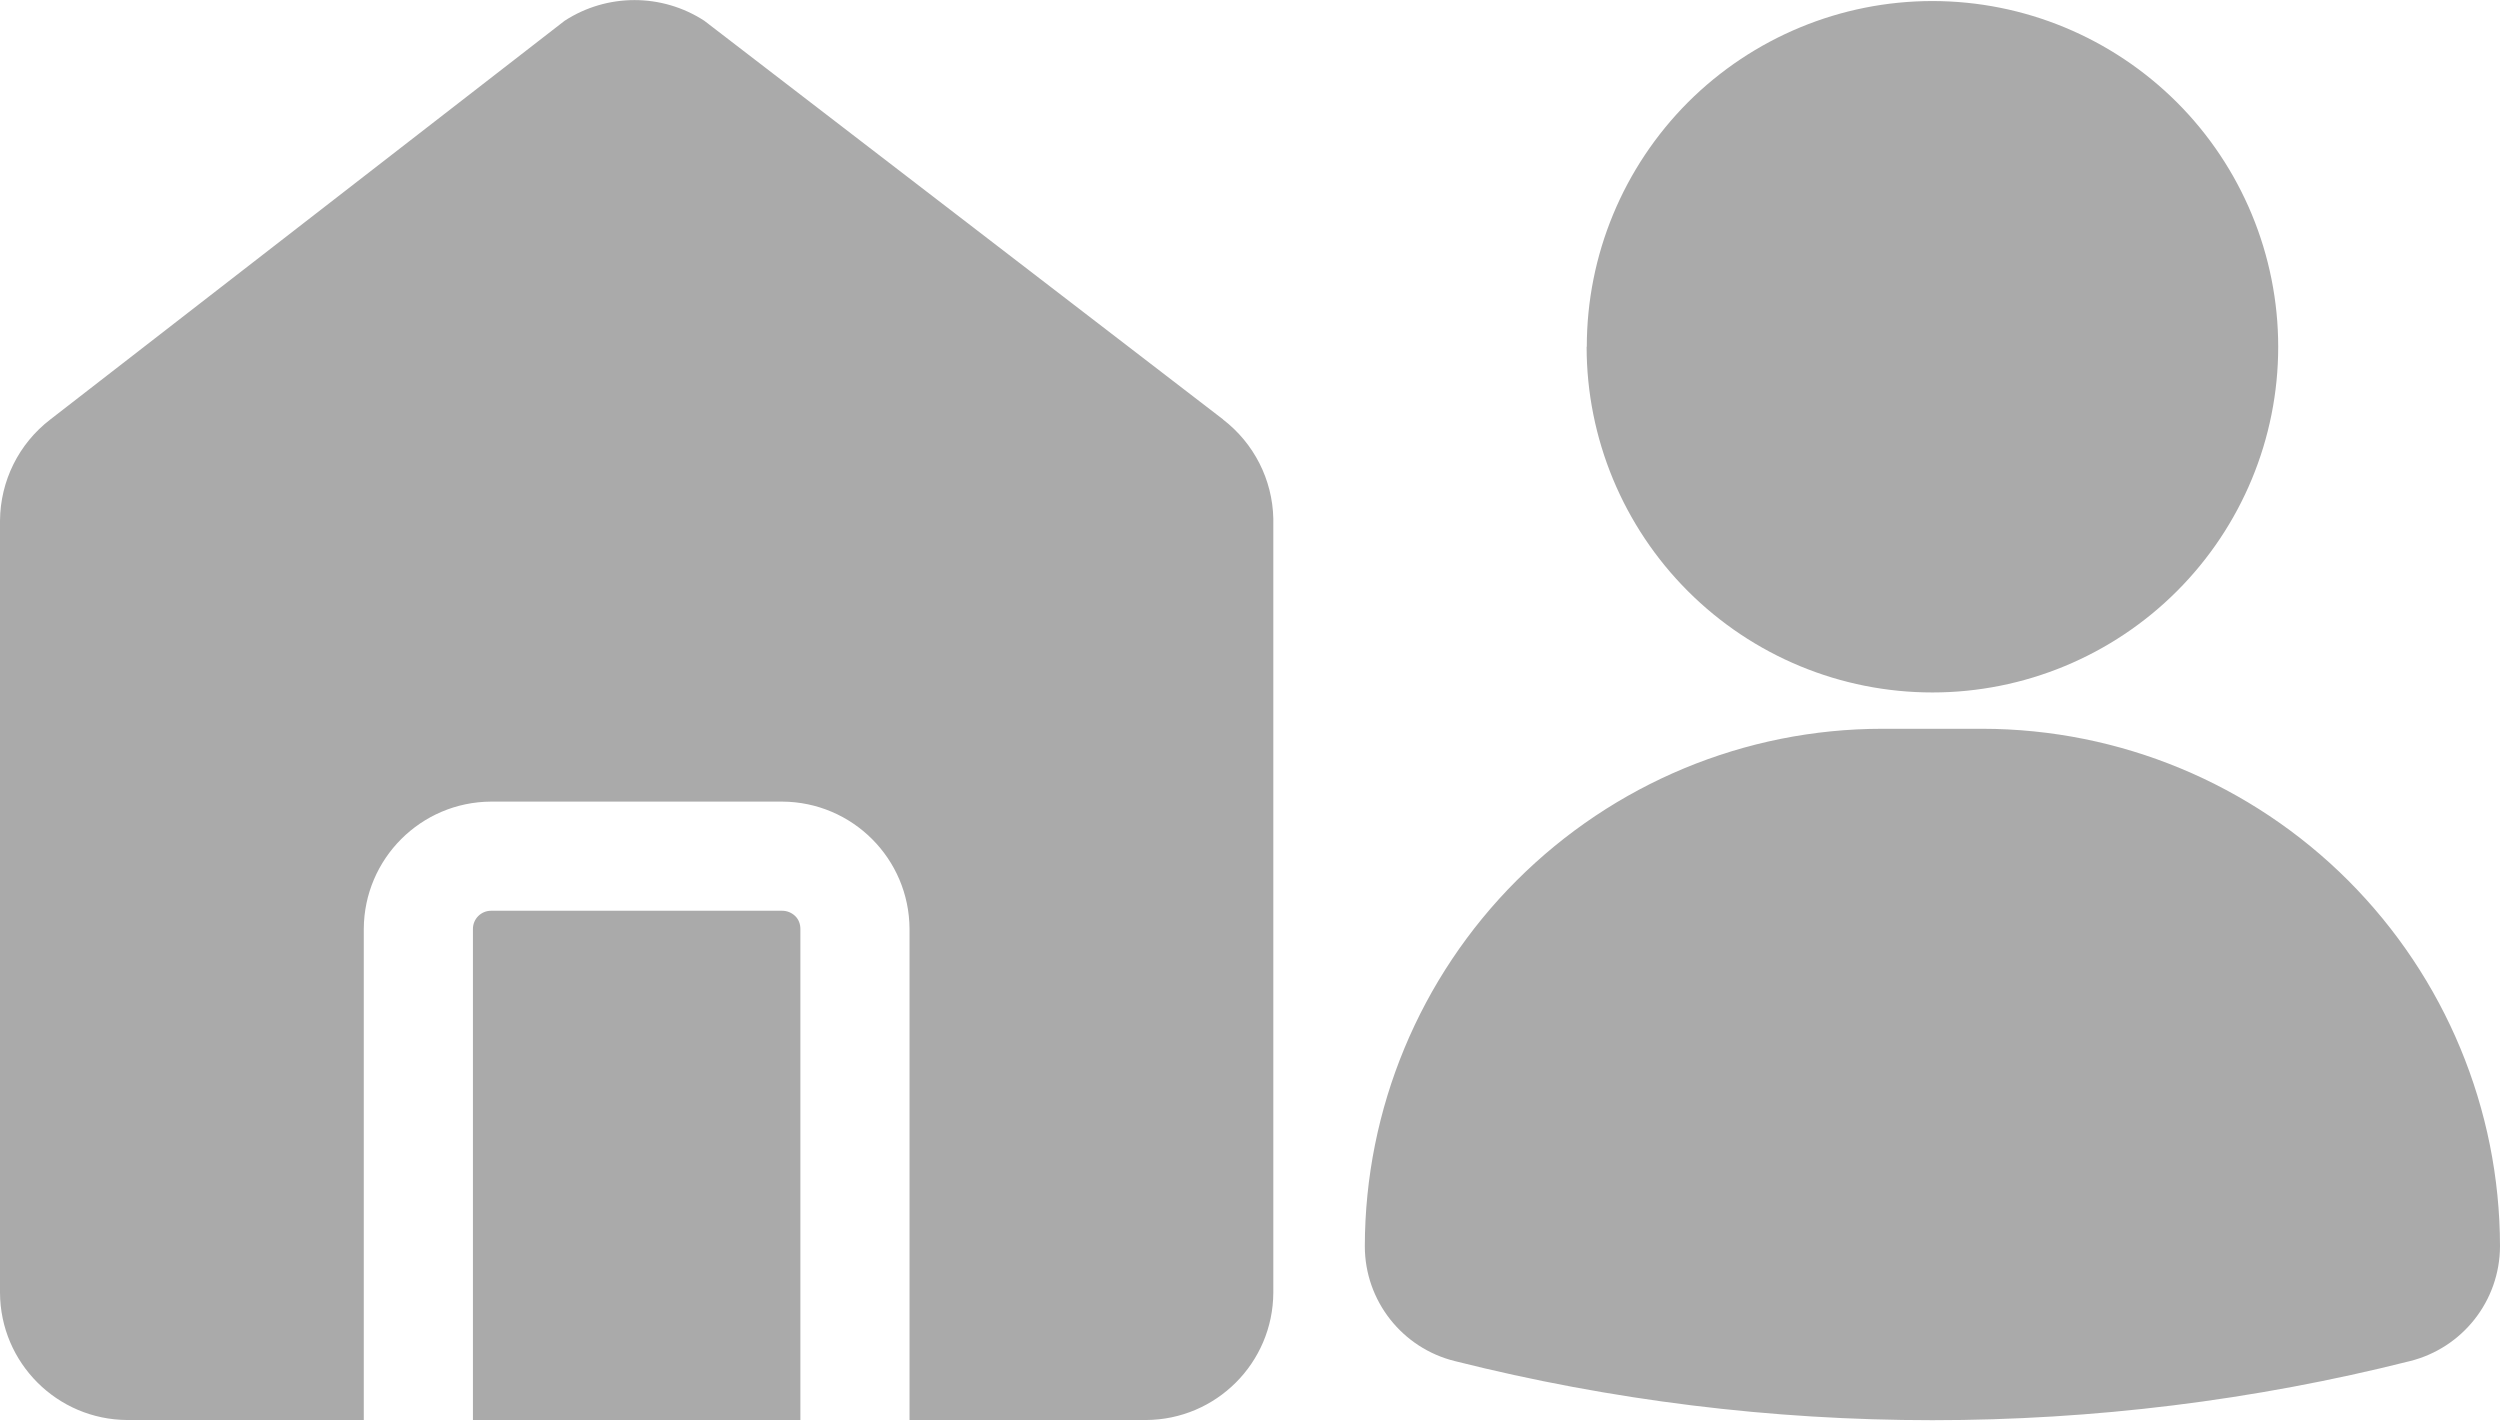
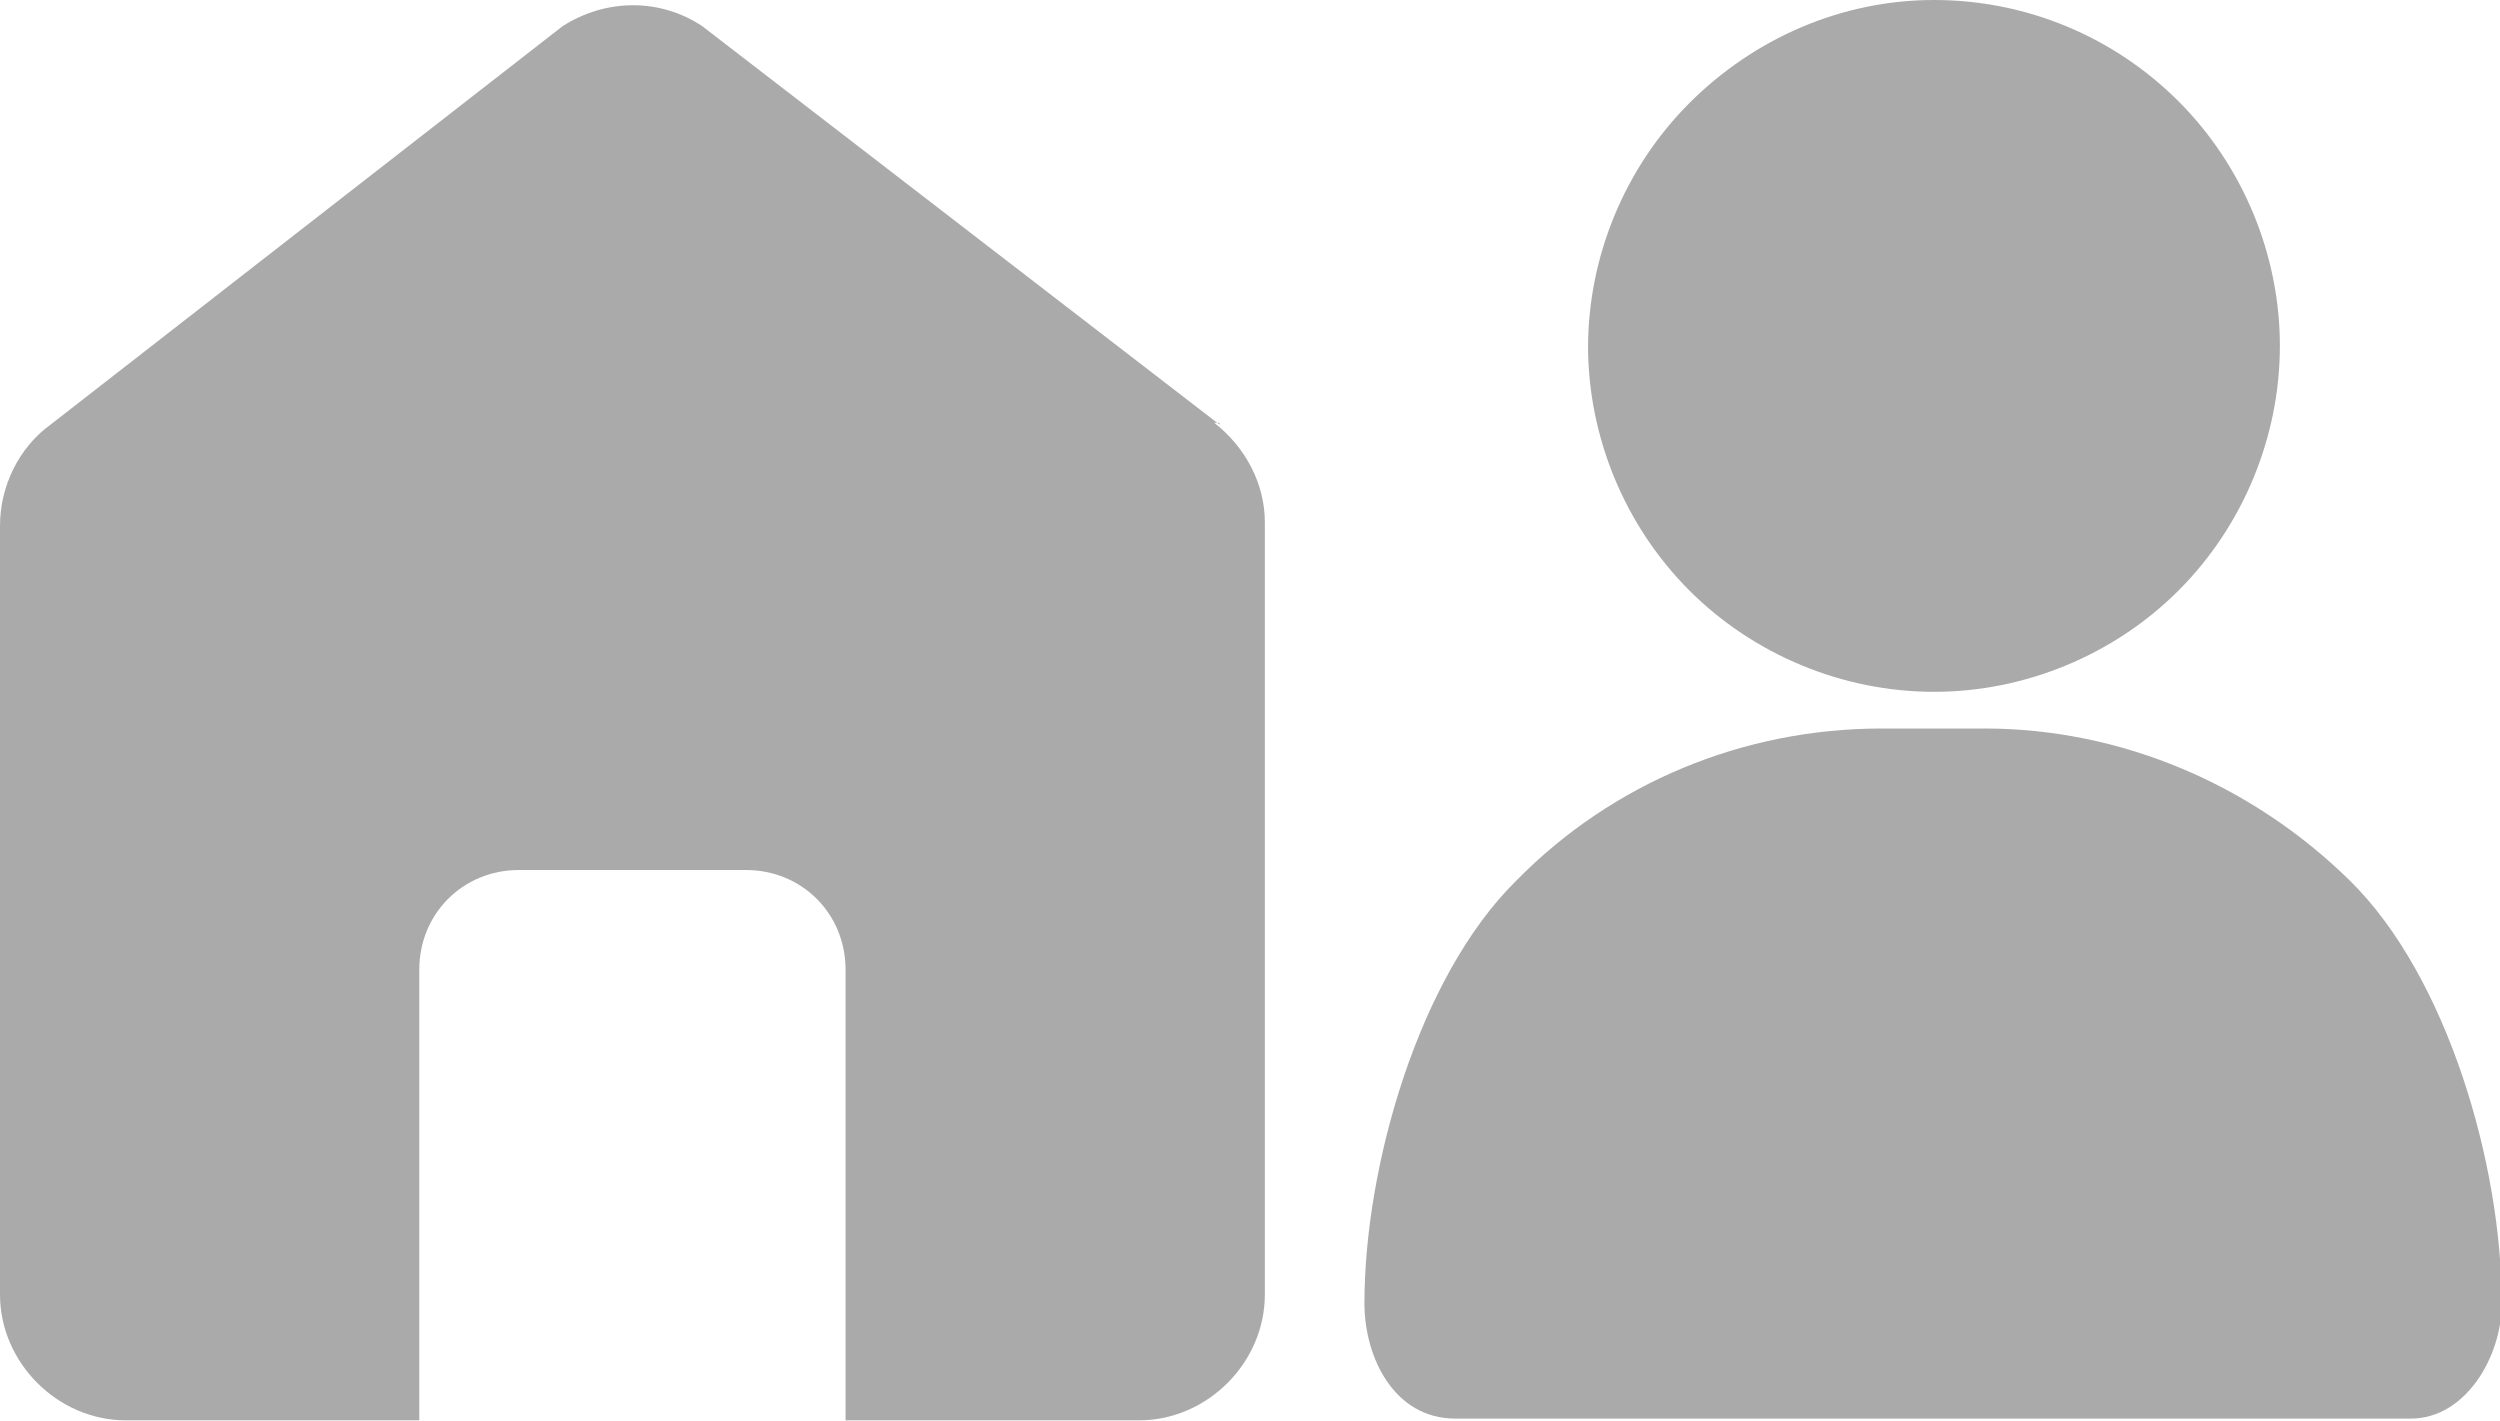
- <svg xmlns="http://www.w3.org/2000/svg" id="Layer_1" viewBox="0 0 143.15 81.31">
+ <svg xmlns="http://www.w3.org/2000/svg" id="Layer_1" version="1.1" viewBox="0 0 143.1 81.3">
  <defs>
-     <style>.cls-1{fill:#aaa;}</style>
+     <style>
+       .st0 {
+         fill: #aaa;
+       }
+     </style>
  </defs>
-   <path class="cls-1" d="M45.83,53.19v28.12h-18.75v-28.12c0-.57.46-1.04,1.04-1.04h16.67,0c.28,0,.54.11.74.3s.3.46.3.74h0ZM70.04,24.02L40.33,1.19c-2.43-1.58-5.57-1.58-8,0L2.88,24.02C1.07,25.41.02,27.54,0,29.81v44.21c.02,4.02,3.27,7.27,7.29,7.29h13.54v-28.12c.02-4.02,3.27-7.27,7.29-7.29h16.67,0c4.02.02,7.27,3.27,7.29,7.29v28.12h13.54c4.02-.02,7.27-3.27,7.29-7.29V29.69c-.05-2.23-1.11-4.31-2.88-5.67h0ZM90.86,19.85c0-5.25,2.09-10.28,5.8-14C100.37,2.15,105.4.06,110.65.06s10.28,2.09,14,5.8c3.71,3.71,5.8,8.75,5.8,14s-2.09,10.28-5.8,13.99c-3.71,3.71-8.75,5.8-14,5.8s-10.28-2.08-14-5.8c-3.71-3.71-5.8-8.75-5.8-13.99ZM113.53,41.73h-5.75c-7.86,0-15.38,3.13-20.94,8.69-5.55,5.55-8.68,13.08-8.69,20.94,0,3.12,2.14,5.84,5.17,6.58,8.94,2.25,18.12,3.38,27.33,3.38,9.21,0,18.4-1.13,27.33-3.38,3.03-.75,5.16-3.46,5.17-6.58-.01-7.86-3.14-15.38-8.69-20.94-5.55-5.55-13.08-8.68-20.94-8.69h0Z" />
+   <path class="st0" d="M90.9,19.9c0-5.2,2.1-10.3,5.8-14C100.4,2.2,105.4,0,110.7,0s10.3,2.1,14,5.8c3.7,3.7,5.8,8.8,5.8,14s-2.1,10.3-5.8,14c-3.7,3.7-8.8,5.8-14,5.8s-10.3-2.1-14-5.8-5.8-8.8-5.8-14h0ZM113.5,41.7h-5.8c-7.9,0-15.4,3.1-20.9,8.7-5.6,5.5-8.7,16.4-8.7,24.2,0,3.1,1.7,6.6,5.2,6.6h54.7c3.1,0,5.2-3.5,5.2-6.6,0-7.9-3.1-18.7-8.7-24.2-5.6-5.5-13.1-8.7-20.9-8.7h0Z" />
+   <path class="st0" d="M69.8,24.3L40.2,1.5c-2.4-1.6-5.5-1.6-8,0L2.9,24.3c-1.8,1.3-2.9,3.5-2.9,5.8v44c0,3.9,3.3,7.2,7.2,7.2h16.8v-25.8c0-3.2,2.5-5.7,5.7-5.7h13c3.2,0,5.7,2.5,5.7,5.7v25.8h16.8c3.9,0,7.2-3.3,7.2-7.2V29.9c0-2.2-1.1-4.3-2.9-5.7h.3Z" />
</svg>
